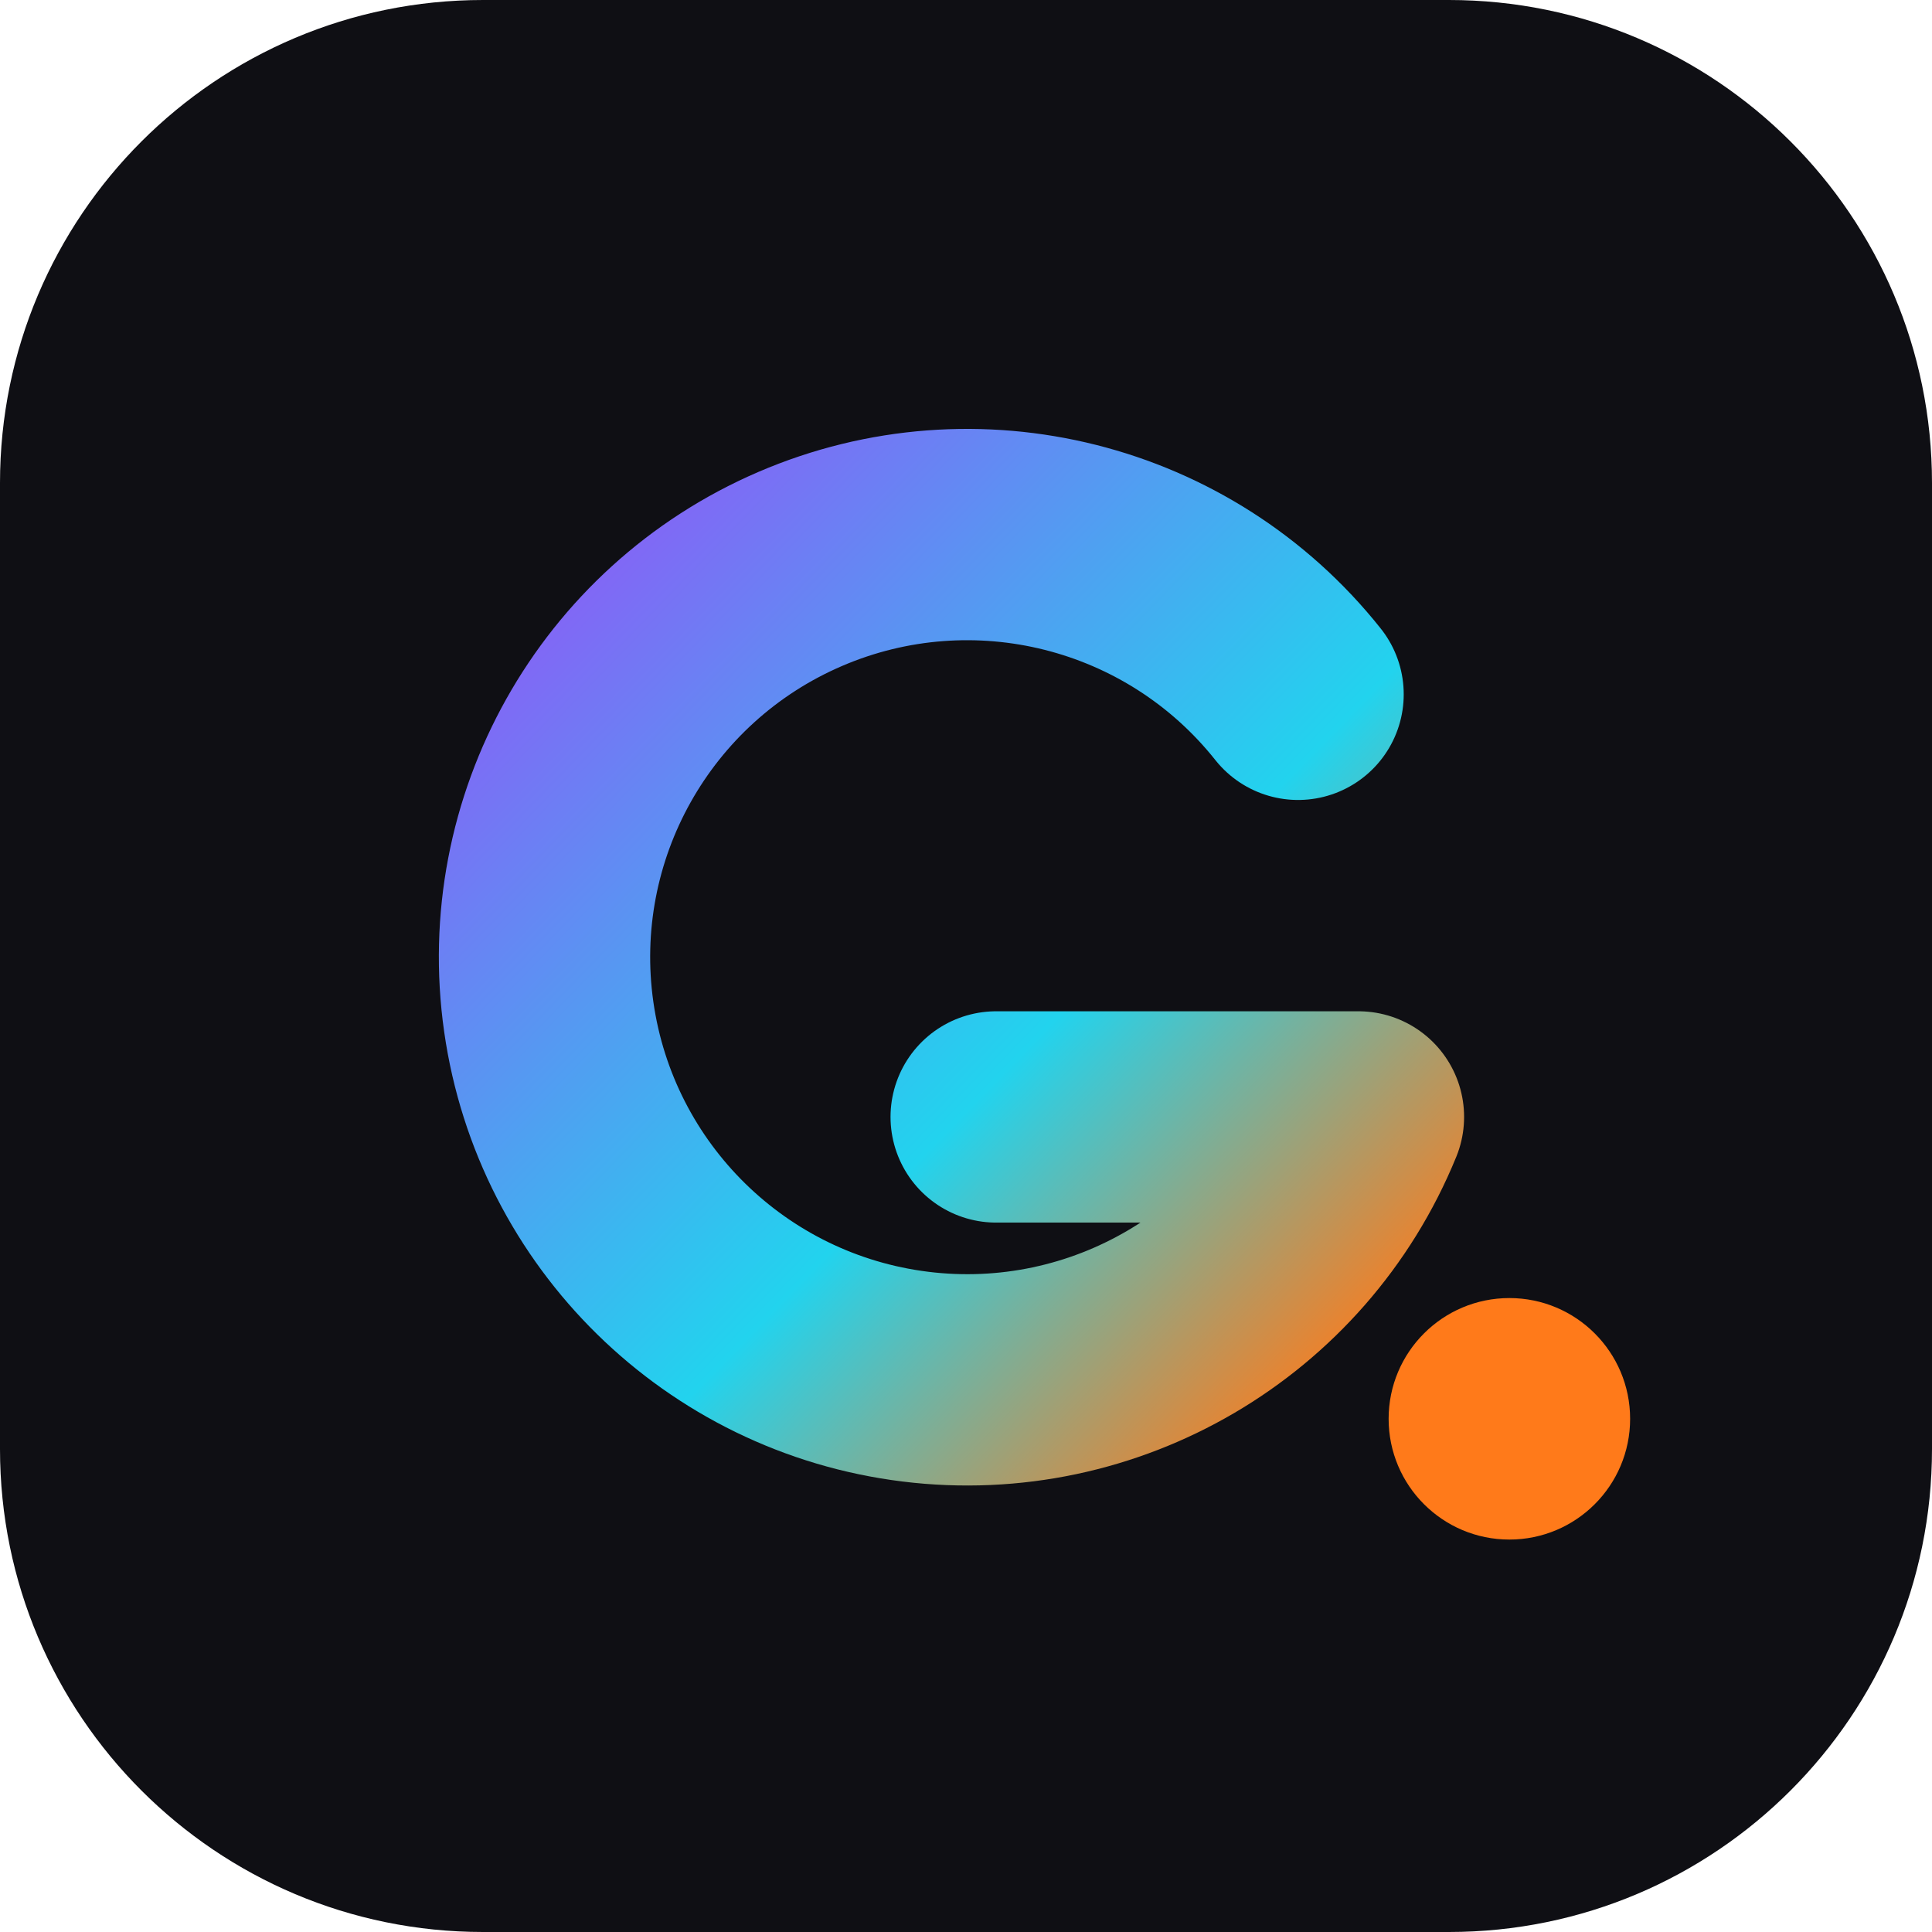
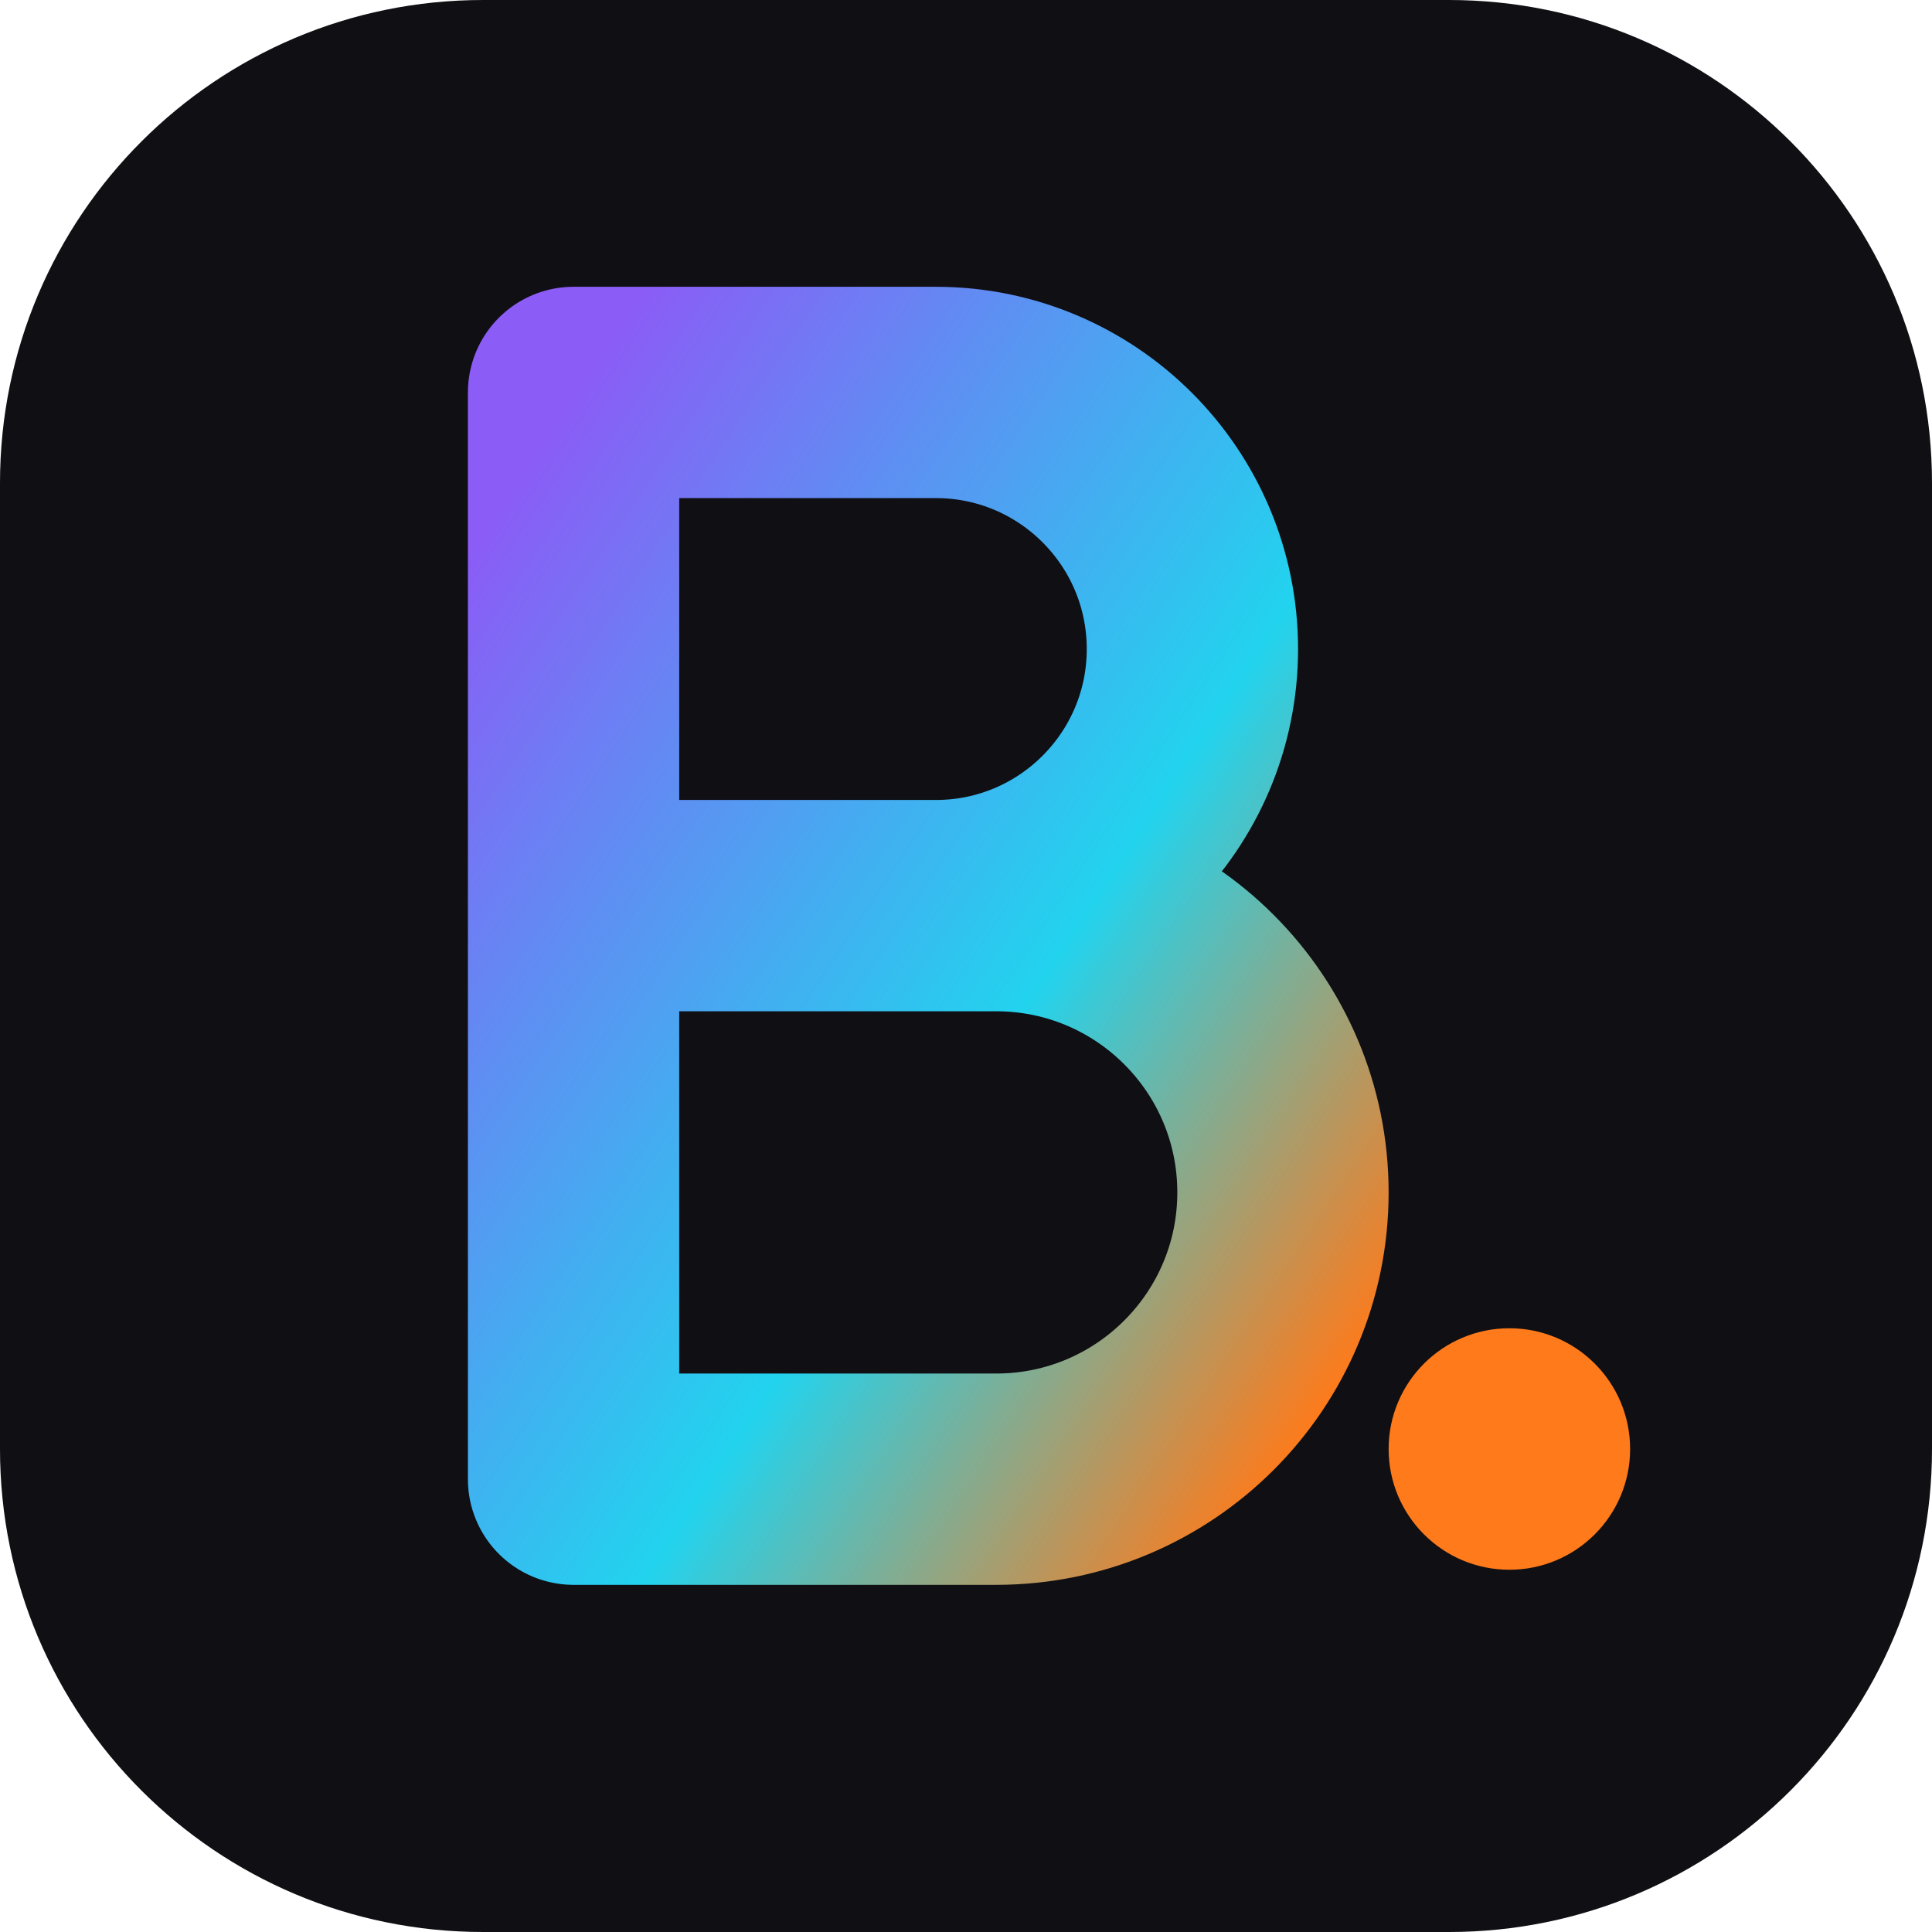
<svg xmlns="http://www.w3.org/2000/svg" viewBox="0 0 64 64">
  <defs>
    <linearGradient id="g" x1="0" y1="0" x2="1" y2="1">
      <stop stop-color="#8B5CF6" />
      <stop offset=".6" stop-color="#22D3EE" />
      <stop offset="1" stop-color="#FF7A1A" />
    </linearGradient>
  </defs>
  <rect width="64" height="64" rx="16" fill="#0F0F14" />
-   <path d="M43 23a14 14 0 1 0 2 14H33" fill="none" stroke="url(#g)" stroke-width="7" stroke-linecap="round" stroke-linejoin="round" />
-   <circle cx="50" cy="47" r="4" fill="#FF7A1A" />
+   <path d="M20 14v36h14a9.5 9.5 0 0 0 0-19H20m0 0h12a8.5 8.5 0 0 0 0-17H20" fill="none" stroke="url(#g)" stroke-width="7" stroke-linecap="round" stroke-linejoin="round" transform="translate(-1 -1)" />
+   <circle cx="50" cy="48" r="4" fill="#FF7A1A" />
</svg>
